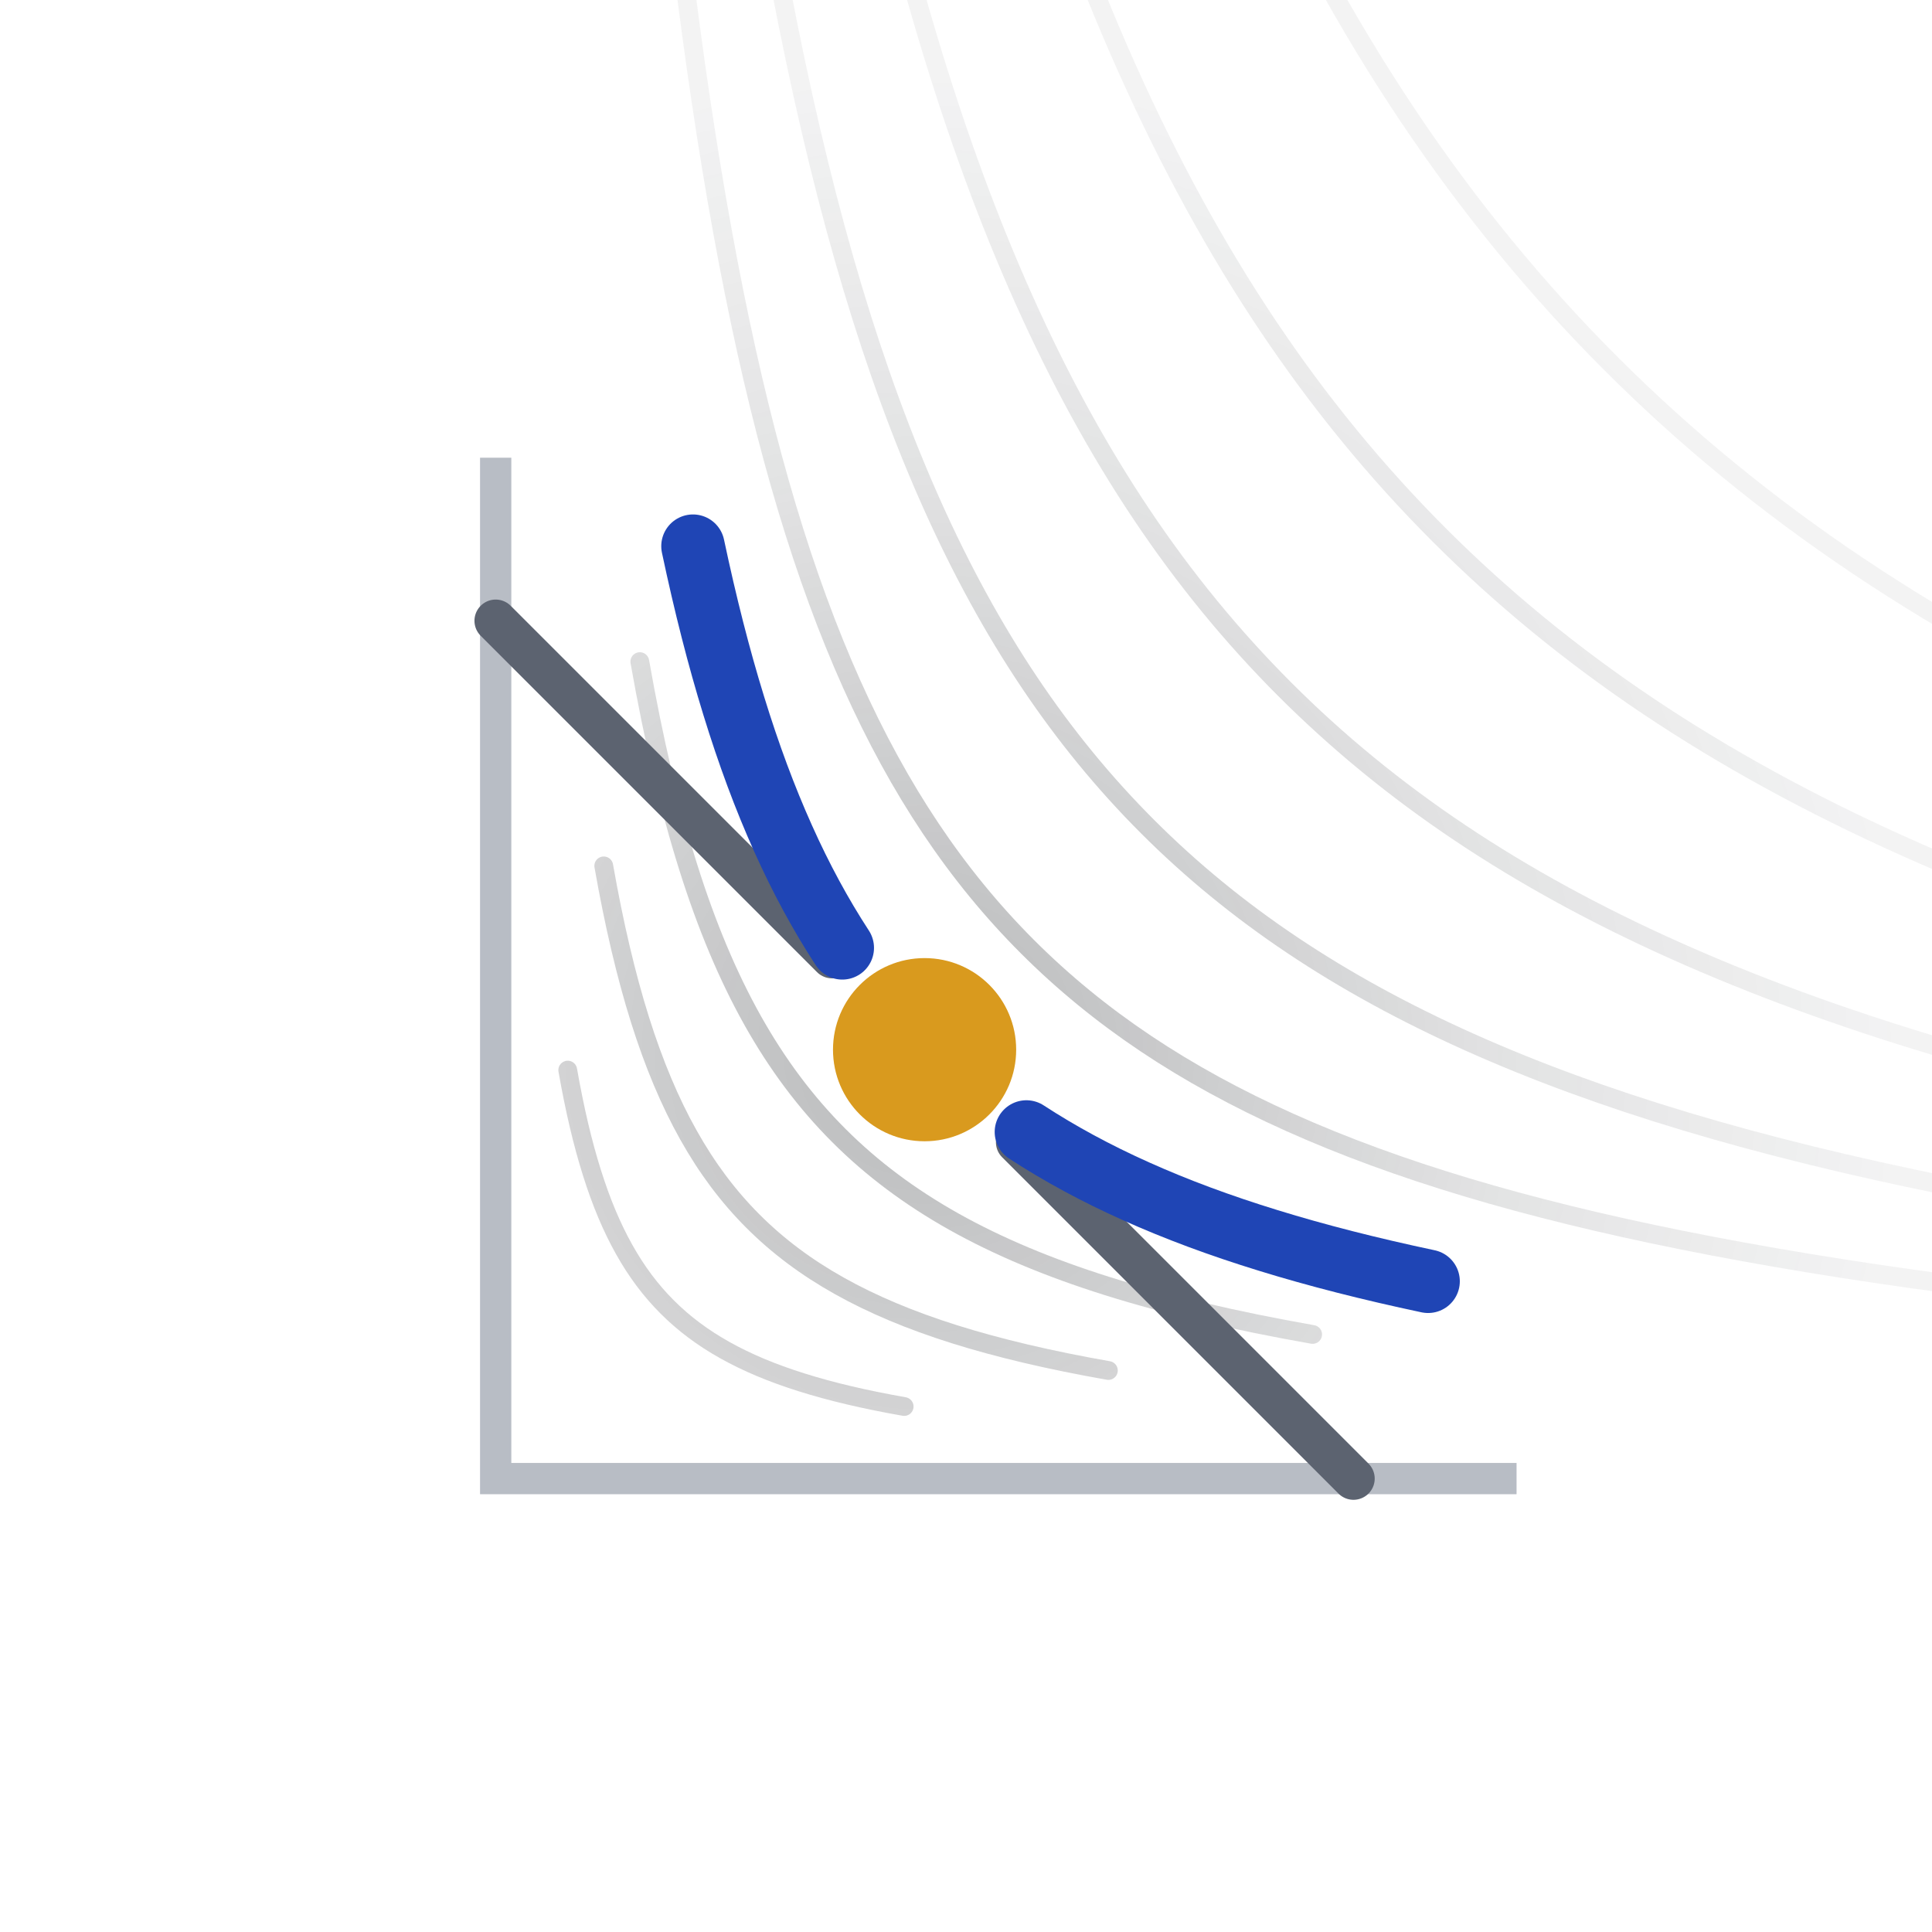
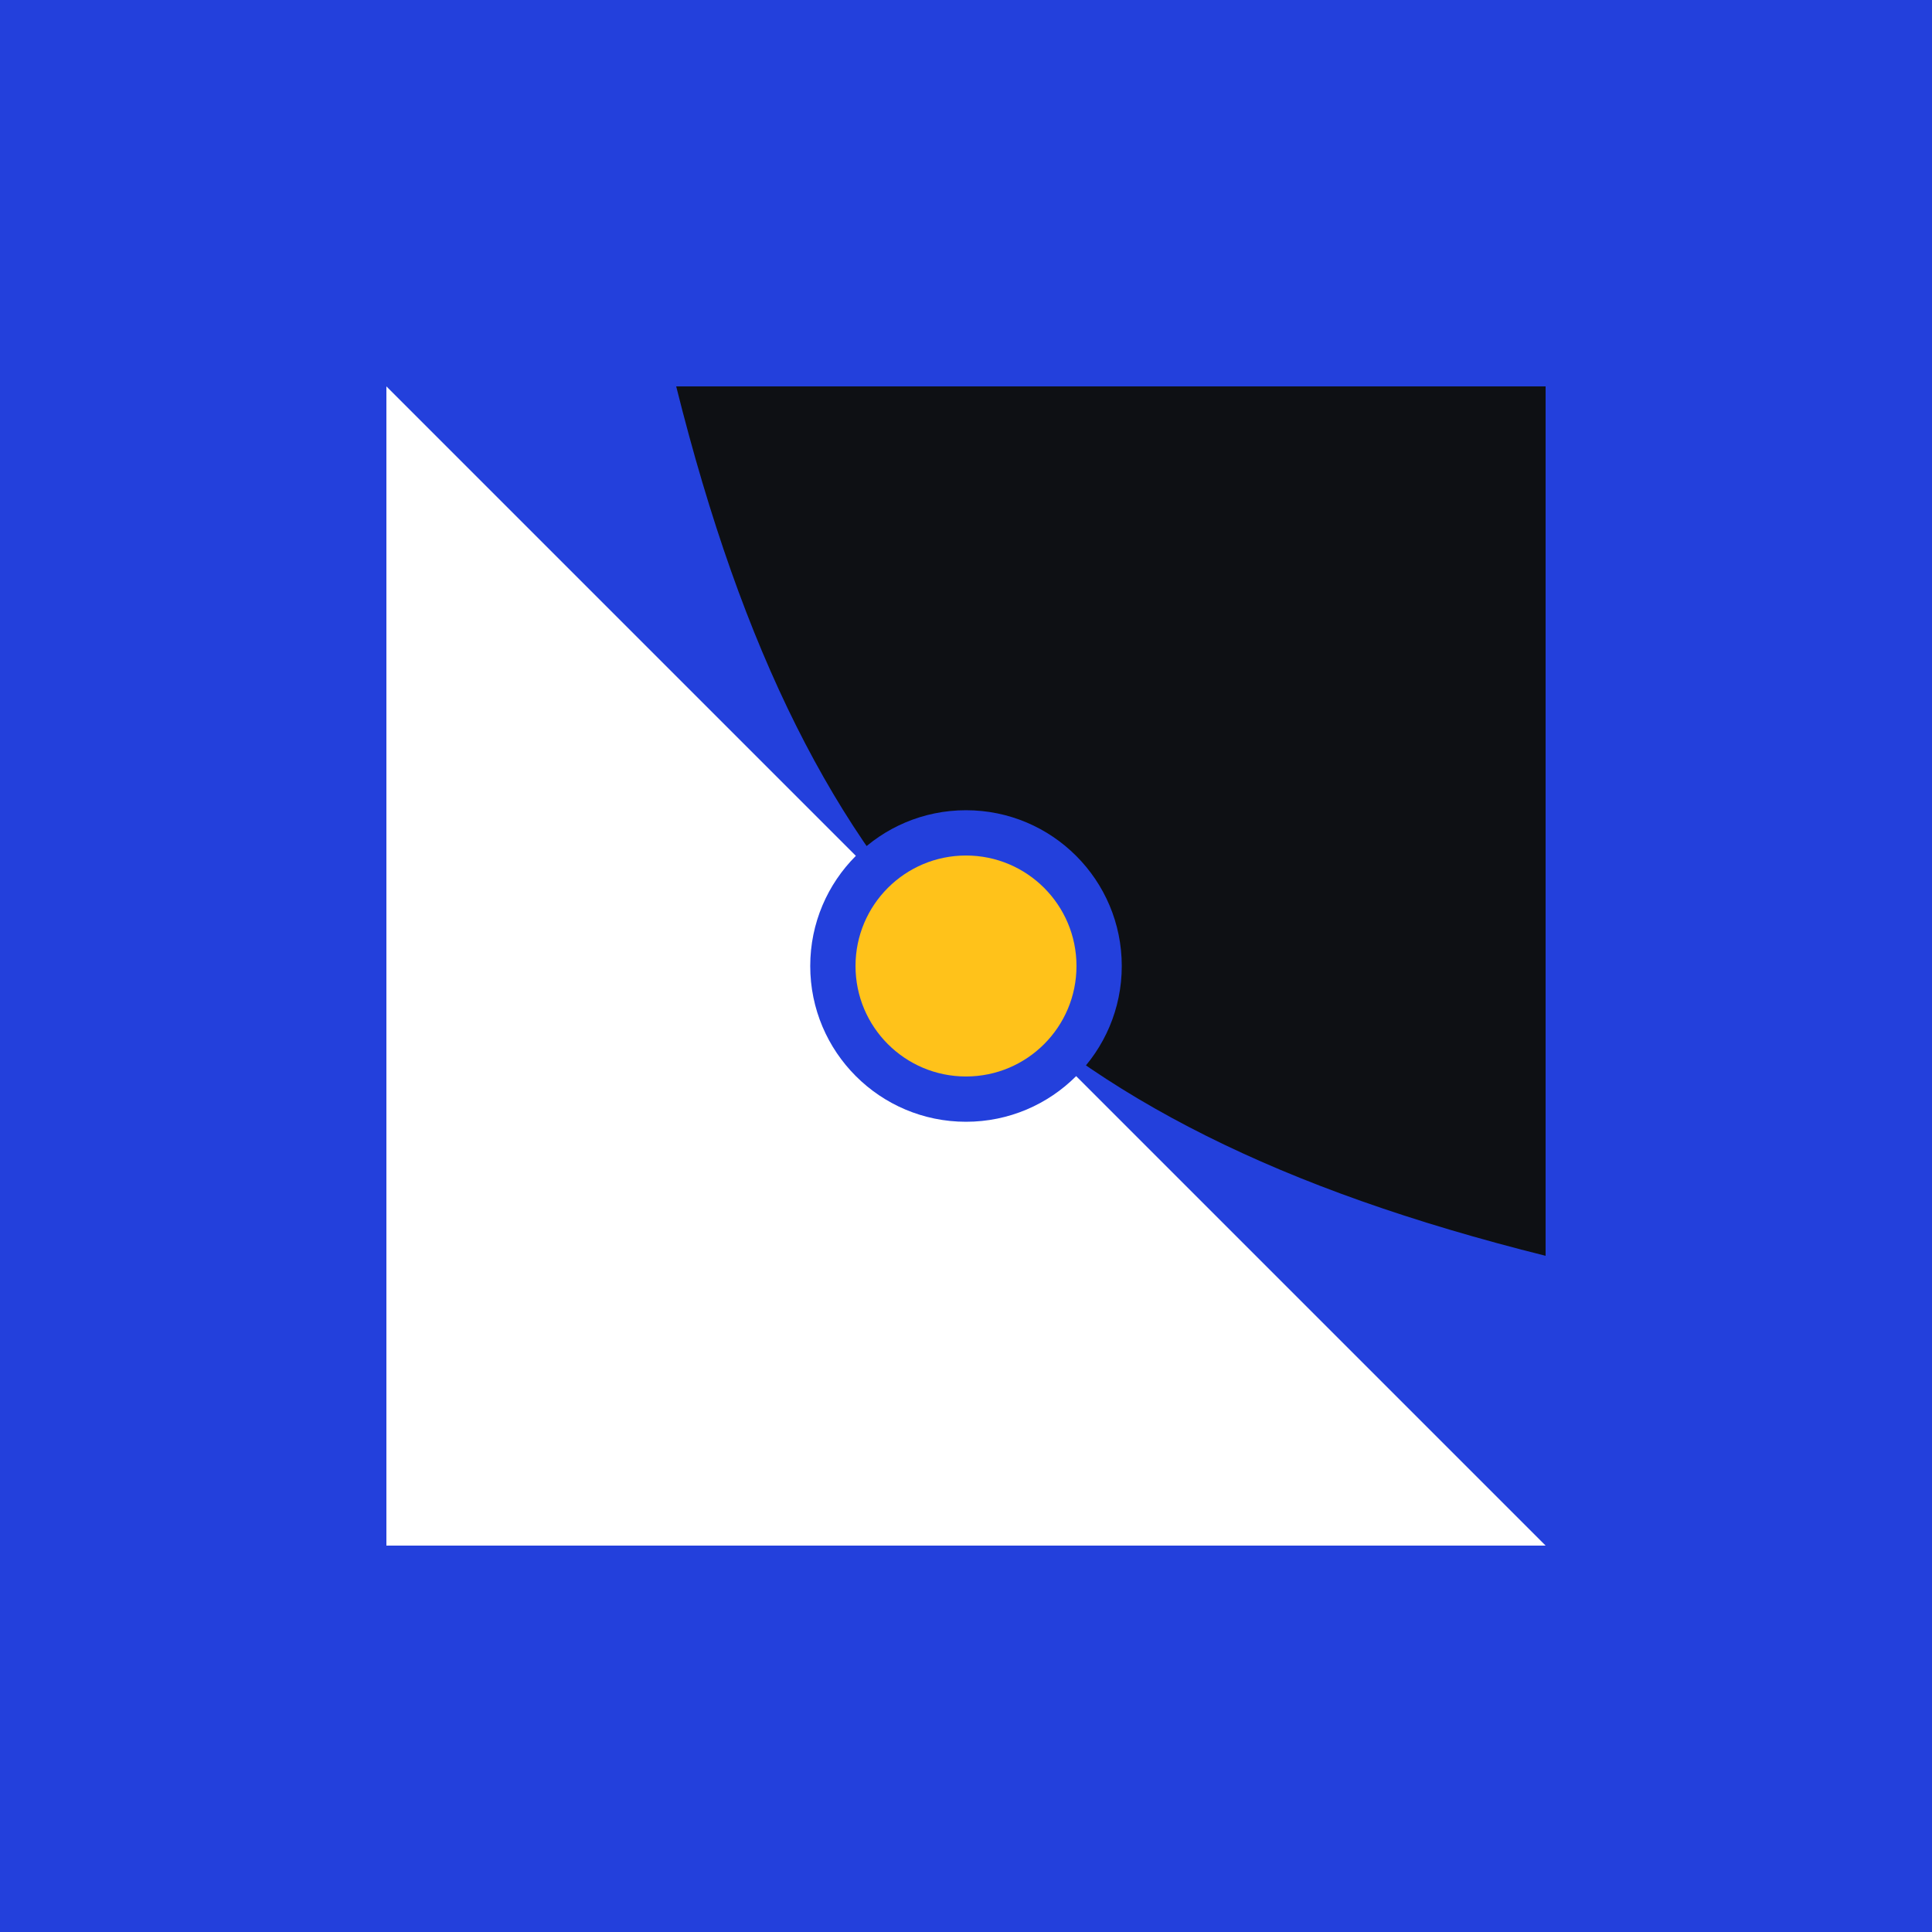
<svg xmlns="http://www.w3.org/2000/svg" viewBox="0 0 32 32" width="512" height="512" role="img" aria-label="Formal Economics">
-   <defs>
-     <radialGradient id="es-map" cx="14.6" cy="17.4" r="22" gradientUnits="userSpaceOnUse">
-       <stop offset="0" stop-color="#14171C" stop-opacity=".3" />
-       <stop offset=".6" stop-color="#14171C" stop-opacity=".12" />
-       <stop offset="1" stop-color="#14171C" stop-opacity=".05" />
-     </radialGradient>
-   </defs>
  <g>
-     <rect width="32" height="32" fill="#FFFFFF" />
-     <g transform="translate(4.51 4.51) scale(0.74)">
-       <path d="M6.613 17.857C6.768 18.738 6.946 19.493 7.154 20.153C7.361 20.813 7.599 21.378 7.876 21.872C8.153 22.367 8.47 22.79 8.84 23.16C9.21 23.53 9.633 23.847 10.128 24.124C10.622 24.401 11.187 24.639 11.847 24.846C12.507 25.054 13.262 25.232 14.143 25.387" fill="none" stroke="url(#es-map)" stroke-width="0.42" stroke-linecap="round" />
-       <path d="M7.419 13.286C7.652 14.608 7.919 15.74 8.23 16.73C8.542 17.72 8.898 18.567 9.314 19.309C9.729 20.05 10.205 20.685 10.76 21.24C11.315 21.795 11.95 22.271 12.691 22.686C13.433 23.102 14.28 23.458 15.27 23.77C16.26 24.081 17.392 24.348 18.714 24.581" fill="none" stroke="url(#es-map)" stroke-width="0.42" stroke-linecap="round" />
-       <path d="M8.226 8.714C8.537 10.477 8.892 11.986 9.307 13.306C9.722 14.626 10.197 15.756 10.751 16.745C11.306 17.733 11.94 18.58 12.68 19.32C13.42 20.06 14.267 20.694 15.255 21.249C16.244 21.803 17.374 22.278 18.694 22.693C20.014 23.108 21.523 23.463 23.286 23.774" fill="none" stroke="url(#es-map)" stroke-width="0.42" stroke-linecap="round" />
-       <path d="M8.571 -12.68C9.049 -7.372 9.621 -3.117 10.335 0.437C11.048 3.99 11.903 6.839 12.969 9.218C14.035 11.597 15.312 13.504 16.904 15.096C18.496 16.688 20.403 17.965 22.782 19.031C25.161 20.097 28.01 20.952 31.563 21.665C35.117 22.379 39.372 22.951 44.68 23.429" fill="none" stroke="url(#es-map)" stroke-width="0.42" stroke-linecap="round" />
-       <path d="M9.378 -21.64C9.963 -15.133 10.664 -9.917 11.539 -5.561C12.414 -1.205 13.462 2.286 14.768 5.202C16.075 8.118 17.64 10.456 19.592 12.408C21.544 14.36 23.882 15.925 26.798 17.232C29.714 18.538 33.205 19.586 37.561 20.461C41.917 21.336 47.133 22.037 53.64 22.622" fill="none" stroke="url(#es-map)" stroke-width="0.42" stroke-linecap="round" />
-       <path d="M10.299 -31.88C11.008 -24.003 11.857 -17.689 12.916 -12.416C13.975 -7.143 15.243 -2.916 16.825 0.613C18.407 4.143 20.301 6.973 22.664 9.336C25.027 11.699 27.857 13.593 31.387 15.175C34.916 16.757 39.143 18.025 44.416 19.084C49.689 20.143 56.003 20.992 63.88 21.701" fill="none" stroke="url(#es-map)" stroke-width="0.42" stroke-linecap="round" />
-       <path d="M11.336 -43.4C12.184 -33.982 13.199 -26.433 14.465 -20.128C15.731 -13.824 17.247 -8.77 19.138 -4.549C21.03 -0.329 23.295 3.055 26.12 5.88C28.945 8.705 32.329 10.97 36.549 12.862C40.77 14.753 45.824 16.269 52.128 17.535C58.433 18.801 65.982 19.816 75.4 20.664" fill="none" stroke="url(#es-map)" stroke-width="0.42" stroke-linecap="round" />
-       <path d="M12.488 -56.2C13.49 -45.07 14.689 -36.148 16.186 -28.697C17.682 -21.246 19.474 -15.273 21.709 -10.285C23.944 -5.297 26.621 -1.299 29.96 2.04C33.299 5.379 37.297 8.056 42.285 10.291C47.273 12.526 53.246 14.318 60.697 15.814C68.148 17.311 77.07 18.51 88.2 19.512" fill="none" stroke="url(#es-map)" stroke-width="0.42" stroke-linecap="round" />
-       <g fill="none" stroke-linecap="round" stroke-linejoin="round">
-         <path d="M5 4.5V27H27.5" stroke="#B8BDC5" stroke-width="0.7" stroke-linecap="square" stroke-linejoin="miter" />
-         <path d="M5 7.8L12.528 15.328M16.672 19.472L24.2 27" stroke="#5C6370" stroke-width="0.95" />
-         <path d="M9.416 6.13C9.693 7.437 9.995 8.622 10.329 9.704C10.662 10.787 11.027 11.769 11.43 12.666C11.832 13.564 12.273 14.377 12.758 15.121M16.879 19.242C17.623 19.727 18.436 20.168 19.334 20.57C20.231 20.973 21.213 21.338 22.296 21.671C23.378 22.005 24.563 22.307 25.87 22.584" stroke="#1F45B5" stroke-width="1.42" />
-       </g>
-       <circle cx="14.6" cy="17.4" r="2.05" fill="#D99A1E" />
+     <rect width="32" height="32" fill="#2340DC" />
+     <g transform="translate(6.4 6.4) scale(0.6)">
+       <path d="M0 0L0 32L32 32Z" fill="#FFFFFF" />
+       <path d="M8 0C8.924 3.697 10.007 6.759 11.314 9.373C12.621 11.987 14.152 14.152 16 16C17.848 17.848 20.013 19.379 22.627 20.686C25.241 21.993 28.303 23.076 32 24L32 0L8 0Z" fill="#0E1014" />
+       <circle cx="16" cy="16" r="4.3" fill="#2340DC" />
+       <circle cx="16" cy="16" r="3.05" fill="#FFC21A" />
    </g>
  </g>
</svg>
